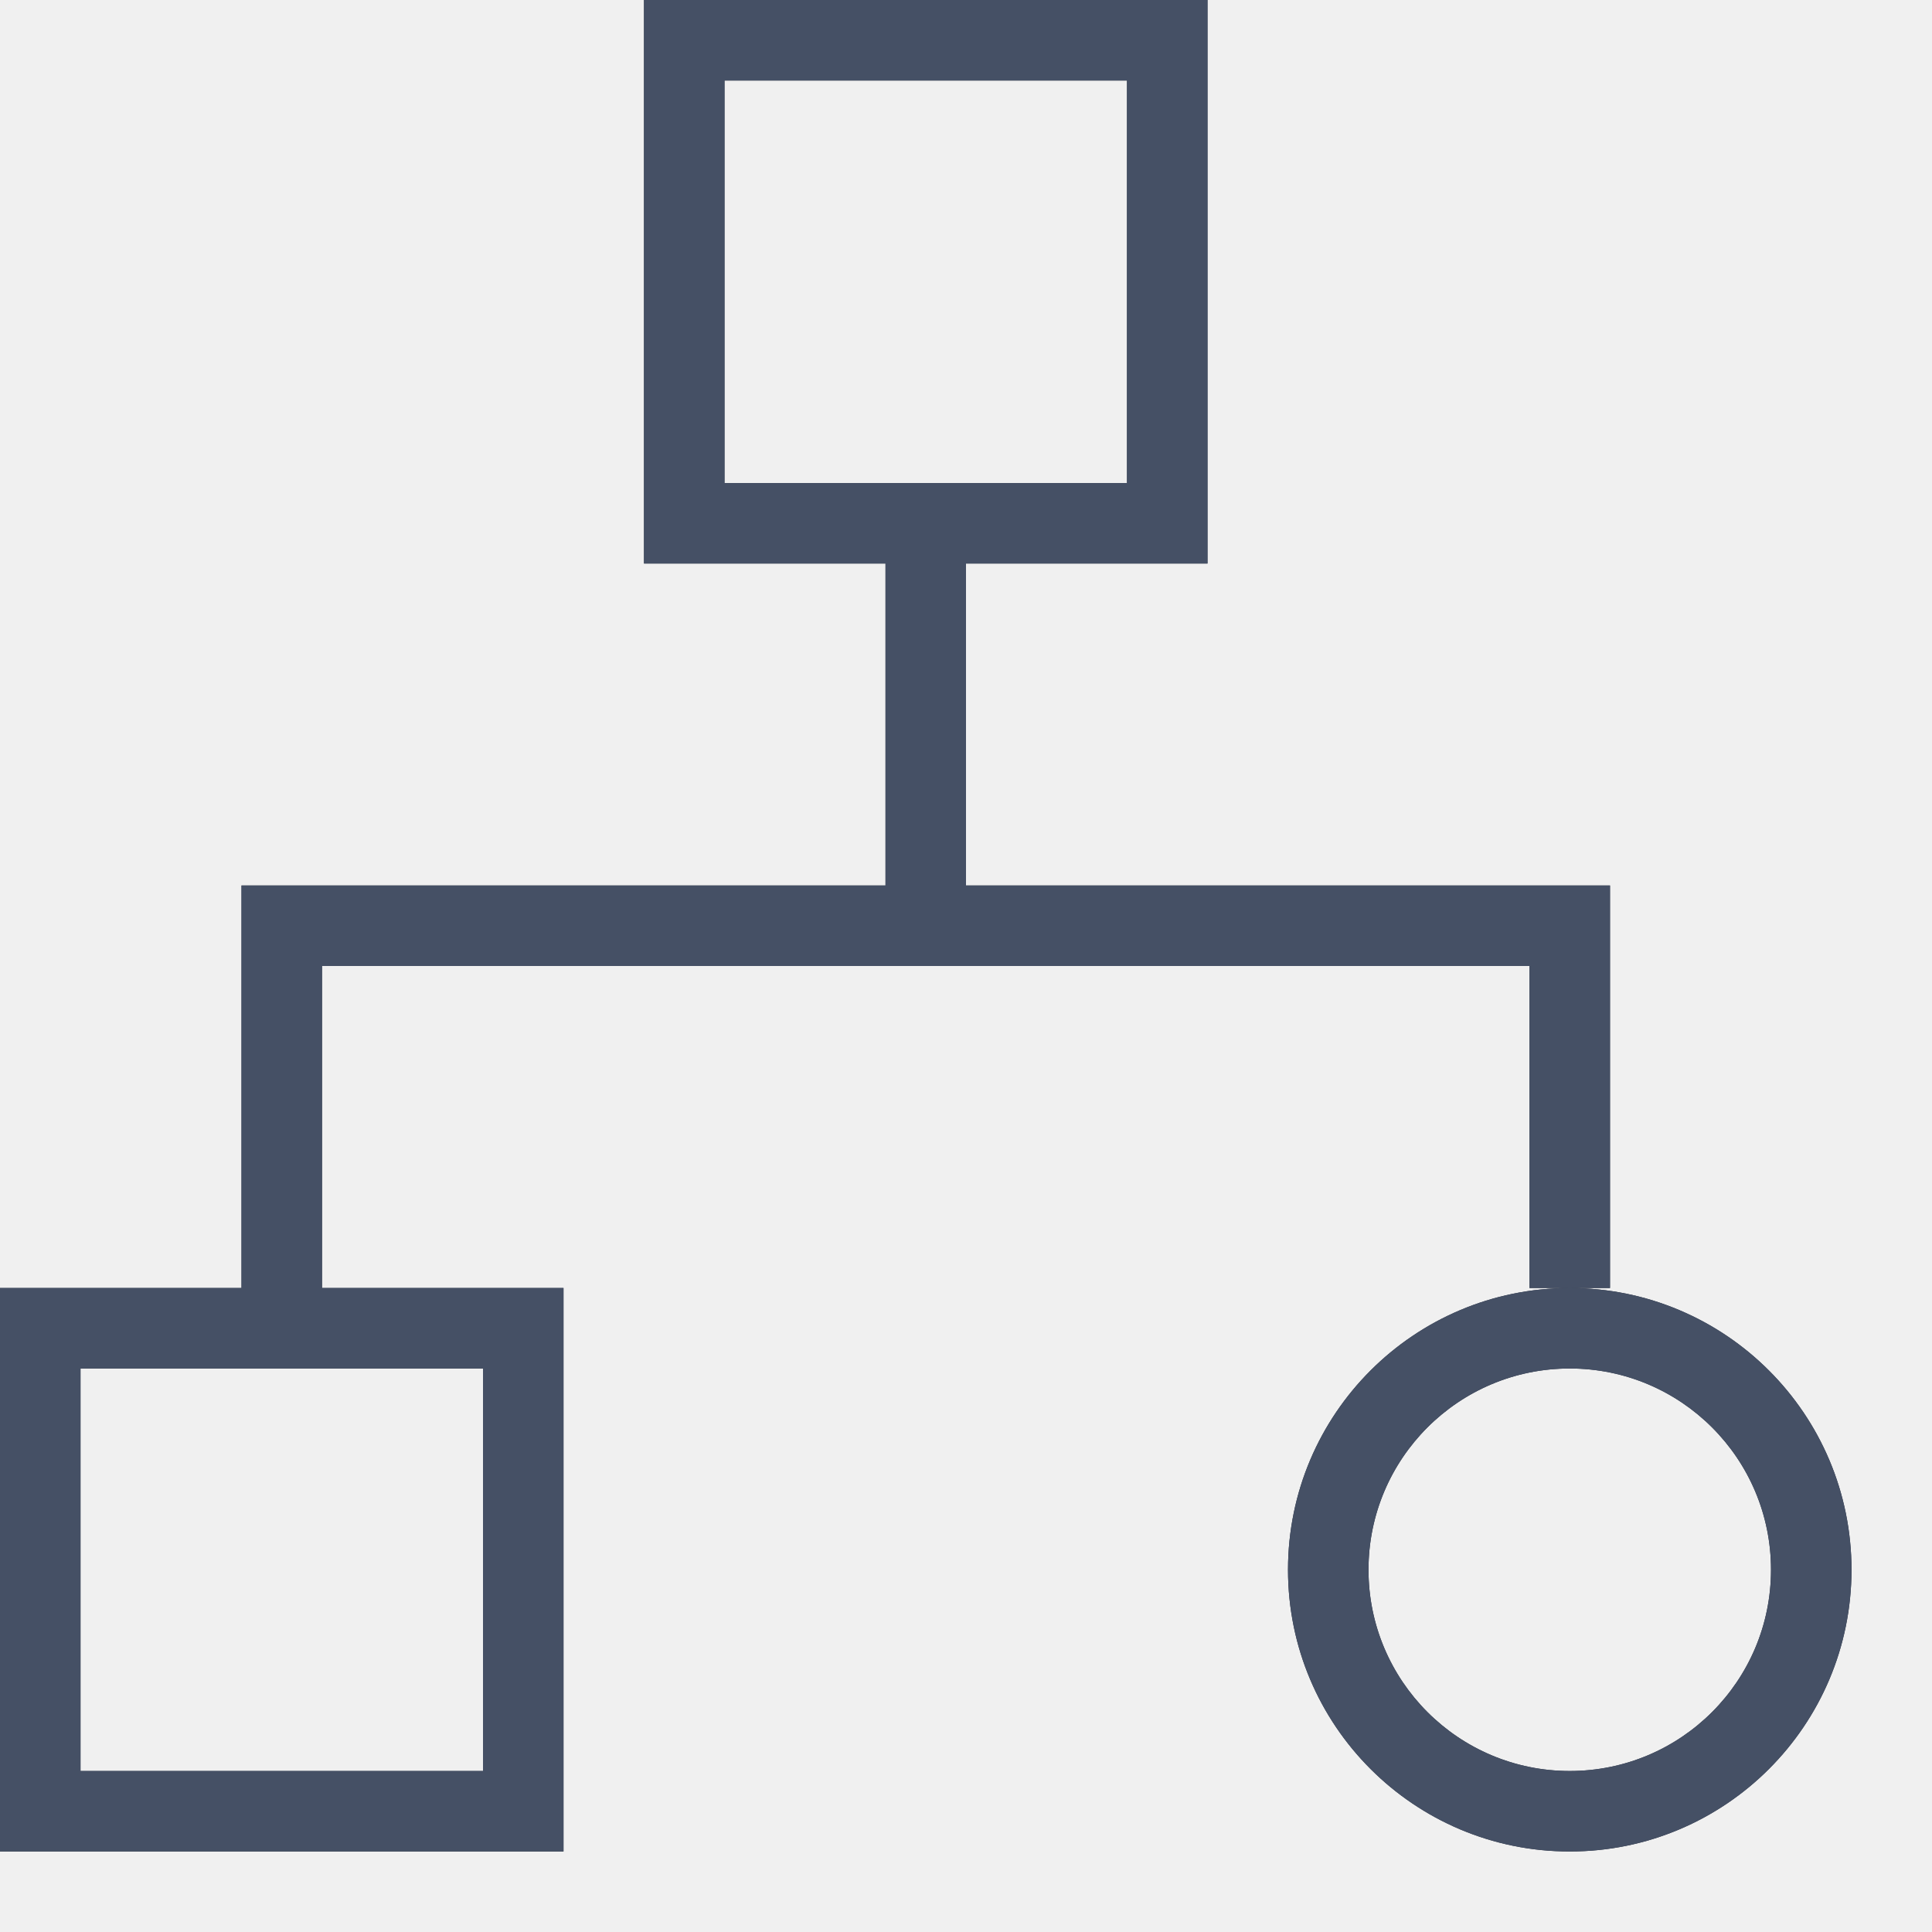
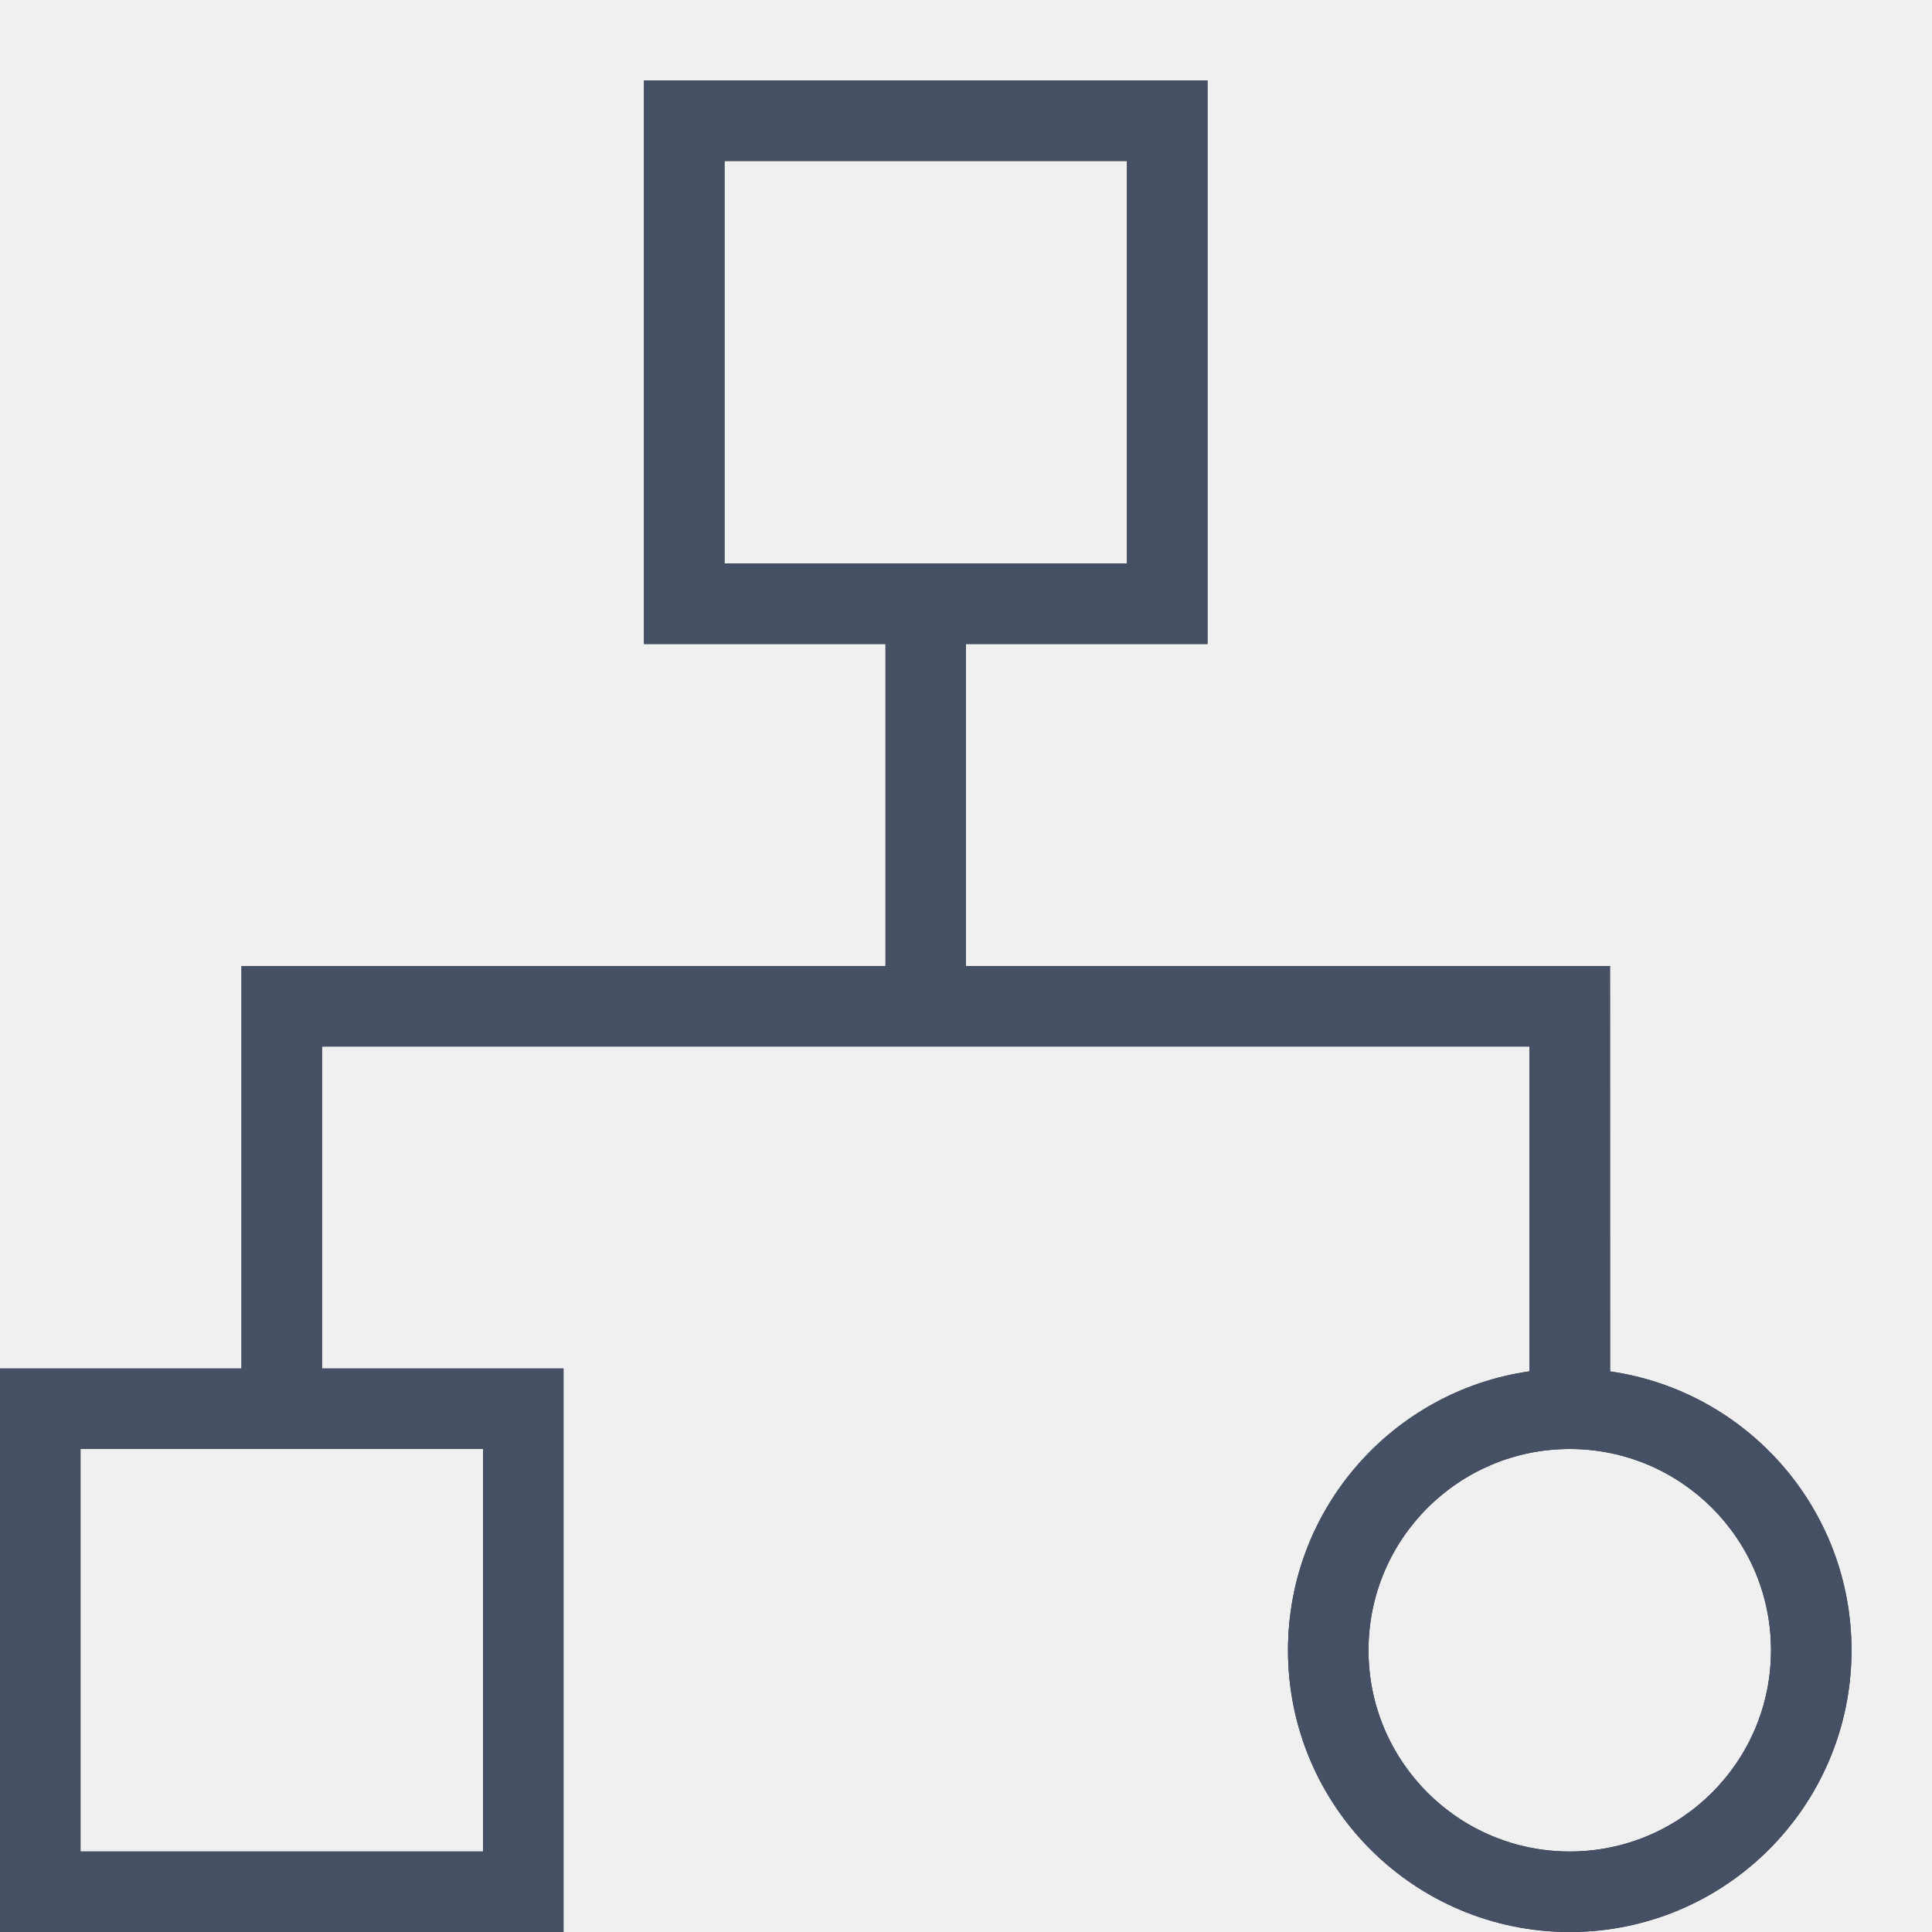
<svg xmlns="http://www.w3.org/2000/svg" xmlns:xlink="http://www.w3.org/1999/xlink" width="24px" height="24px" viewBox="0 0 24 24" version="1.1">
  <defs>
-     <path d="M15,1 L15,8 L12,8 L12,12 L20,12 L20,17 L19,17 L19,13 L4,13 L4,17 L7,17 L7,24 L0,24 L0,17 L3,17 L3,12 L11,12 L11,8 L8,8 L8,1 L15,1 Z M19.5,17 C21.433,17 23,18.567 23,20.5 C23,22.433 21.433,24 19.5,24 C17.567,24 16,22.433 16,20.5 C16,18.567 17.567,17 19.5,17 Z M6,18 L1,18 L1,23 L6,23 L6,18 Z M19.5,18 C18.119,18 17,19.119 17,20.5 C17,21.881 18.119,23 19.5,23 C20.881,23 22,21.881 22,20.5 C22,19.119 20.881,18 19.5,18 Z M14,2 L9,2 L9,7 L14,7 L14,2 Z" id="path-1" />
+     <path d="M15,1 L15,8 L12,8 L12,12 L20,12 L20.001,17.036 C21.697,17.279 23,18.737 23,20.5 C23,22.433 21.433,24 19.5,24 C17.567,24 16,22.433 16,20.5 C16,18.737 17.304,17.278 19,17.035 L19,13 L4,13 L4,17 L7,17 L7,24 L0,24 L0,17 L3,17 L3,12 L11,12 L11,8 L8,8 L8,1 L15,1 Z M6,18 L1,18 L1,23 L6,23 L6,18 Z M19.5,18 C18.119,18 17,19.119 17,20.5 C17,21.881 18.119,23 19.5,23 C20.881,23 22,21.881 22,20.5 C22,19.119 20.881,18 19.5,18 Z M14,2 L9,2 L9,7 L14,7 L14,2 Z" id="path-1" />
  </defs>
-   <g id="Icons" stroke="none" stroke-width="1" fill="none" fill-rule="evenodd">
-     <g transform="translate(-921, -1874)" id="Misc">
-       <g transform="translate(100, 1767)">
-         <g id="24" transform="translate(93, 106)">
-           <g id="Group" transform="translate(728, 0)">
-             <mask id="mask-2" fill="white">
-               <use xlink:href="#path-1" />
-             </mask>
-             <use id="Combined-Shape" fill="#262D3D" fill-rule="nonzero" xlink:href="#path-1" />
-             <g mask="url(#mask-2)" fill="#455065" id="Colors-/-307-Gray-Dark">
-               <g>
-                 <rect id="Rectangle" x="0" y="0" width="24" height="24" />
-               </g>
-             </g>
-           </g>
+   <g id="Symbols" stroke="none" stroke-width="1" fill="none" fill-rule="evenodd">
+     <g id="Icons-/-Misc-/-24-/-Subfunction">
+       <mask id="mask-2" fill="white">
+         <use xlink:href="#path-1" />
+       </mask>
+       <use id="Combined-Shape" fill="#262D3D" fill-rule="nonzero" xlink:href="#path-1" />
+       <g id="Group" mask="url(#mask-2)" fill="#455065">
+         <g id="Colors-/-307-Gray-Dark">
+           <rect id="Rectangle" x="0" y="0" width="24" height="24" />
        </g>
      </g>
    </g>
  </g>
</svg>
